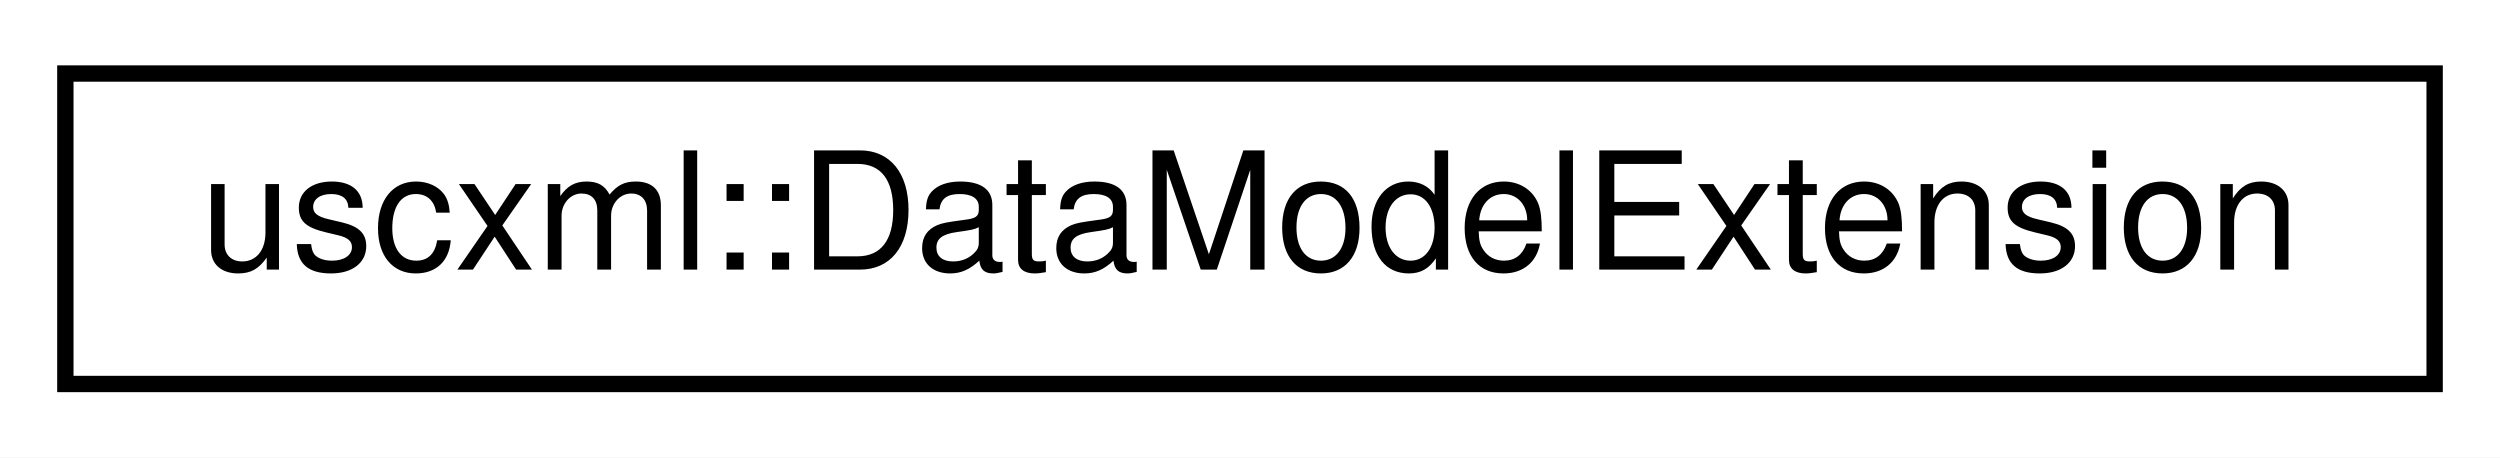
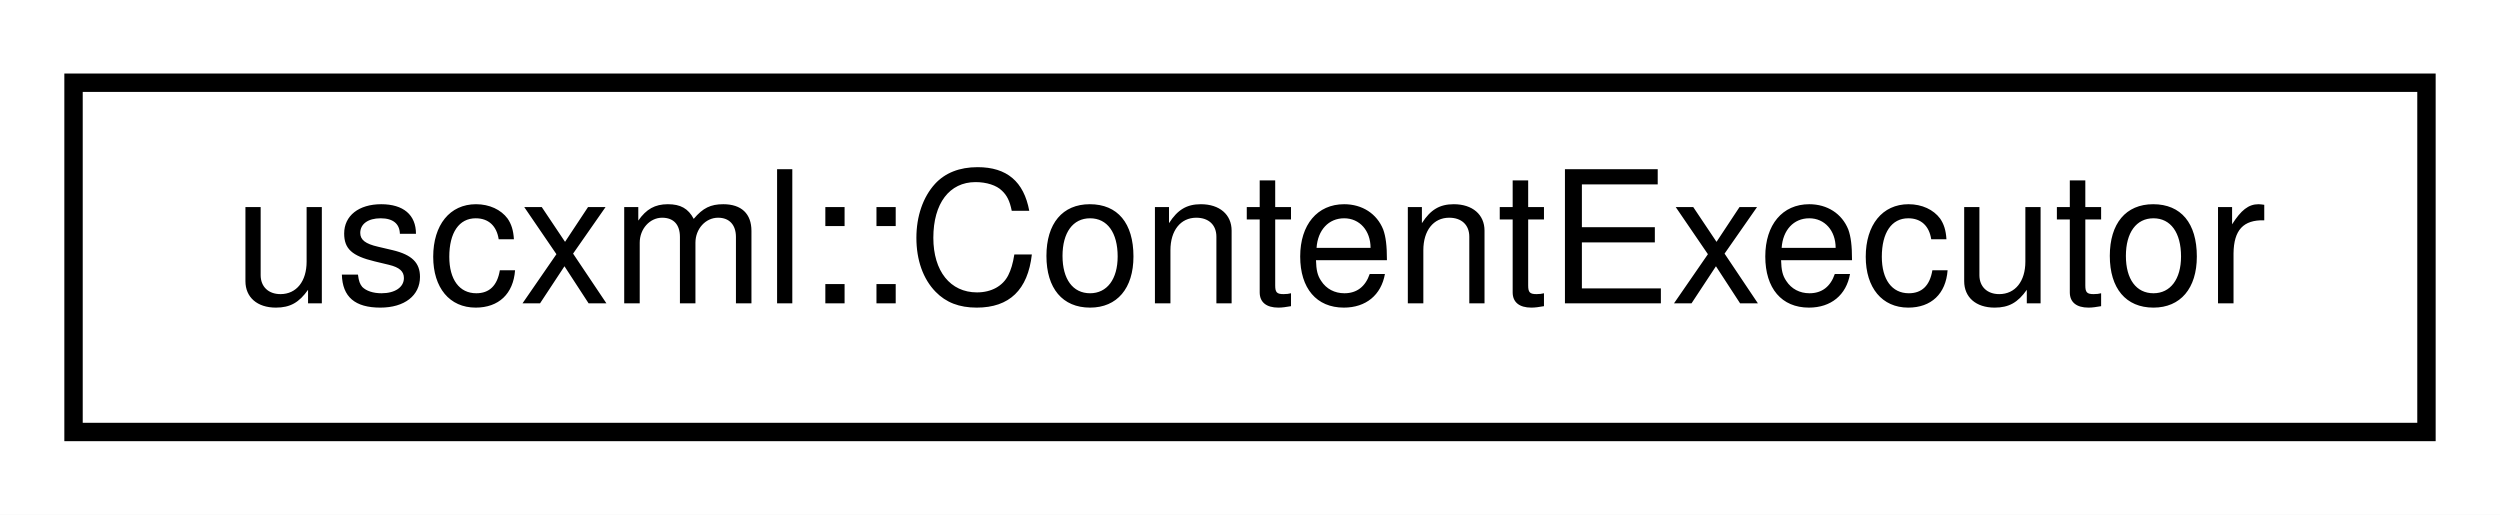
- <svg xmlns="http://www.w3.org/2000/svg" xmlns:xlink="http://www.w3.org/1999/xlink" width="153pt" height="28pt" viewBox="0.00 0.00 153.00 28.00">
+ <svg xmlns="http://www.w3.org/2000/svg" xmlns:xlink="http://www.w3.org/1999/xlink" width="136pt" height="28pt" viewBox="0.00 0.00 136.00 28.00">
  <g id="graph0" class="graph" transform="scale(1 1) rotate(0) translate(4 24)">
-     <polygon fill="white" stroke="none" points="-4,4 -4,-24 149,-24 149,4 -4,4" />
+     <polygon fill="white" stroke="none" points="-4,4 -4,-24 132,-24 132,4 -4,4" />
    <g id="node1" class="node">
      <g id="a_node1">
-         <a xlink:href="classuscxml_1_1_data_model_extension.html" target="_top" xlink:title="uscxml::DataModelExtension">
-           <polygon fill="white" stroke="black" points="0,-0.5 0,-19.5 145,-19.5 145,-0.5 0,-0.5" />
-           <text text-anchor="middle" x="72.5" y="-7.5" font-family="Helvetica,sans-Serif" font-size="10.00">uscxml::DataModelExtension</text>
+         <a xlink:href="classuscxml_1_1_content_executor.html" target="_top" xlink:title="uscxml::ContentExecutor">
+           <polygon fill="white" stroke="black" points="0,-0.5 0,-19.5 128,-19.5 128,-0.5 0,-0.5" />
+           <text text-anchor="middle" x="64" y="-7.5" font-family="Helvetica,sans-Serif" font-size="10.00">uscxml::ContentExecutor</text>
        </a>
      </g>
    </g>
  </g>
</svg>
